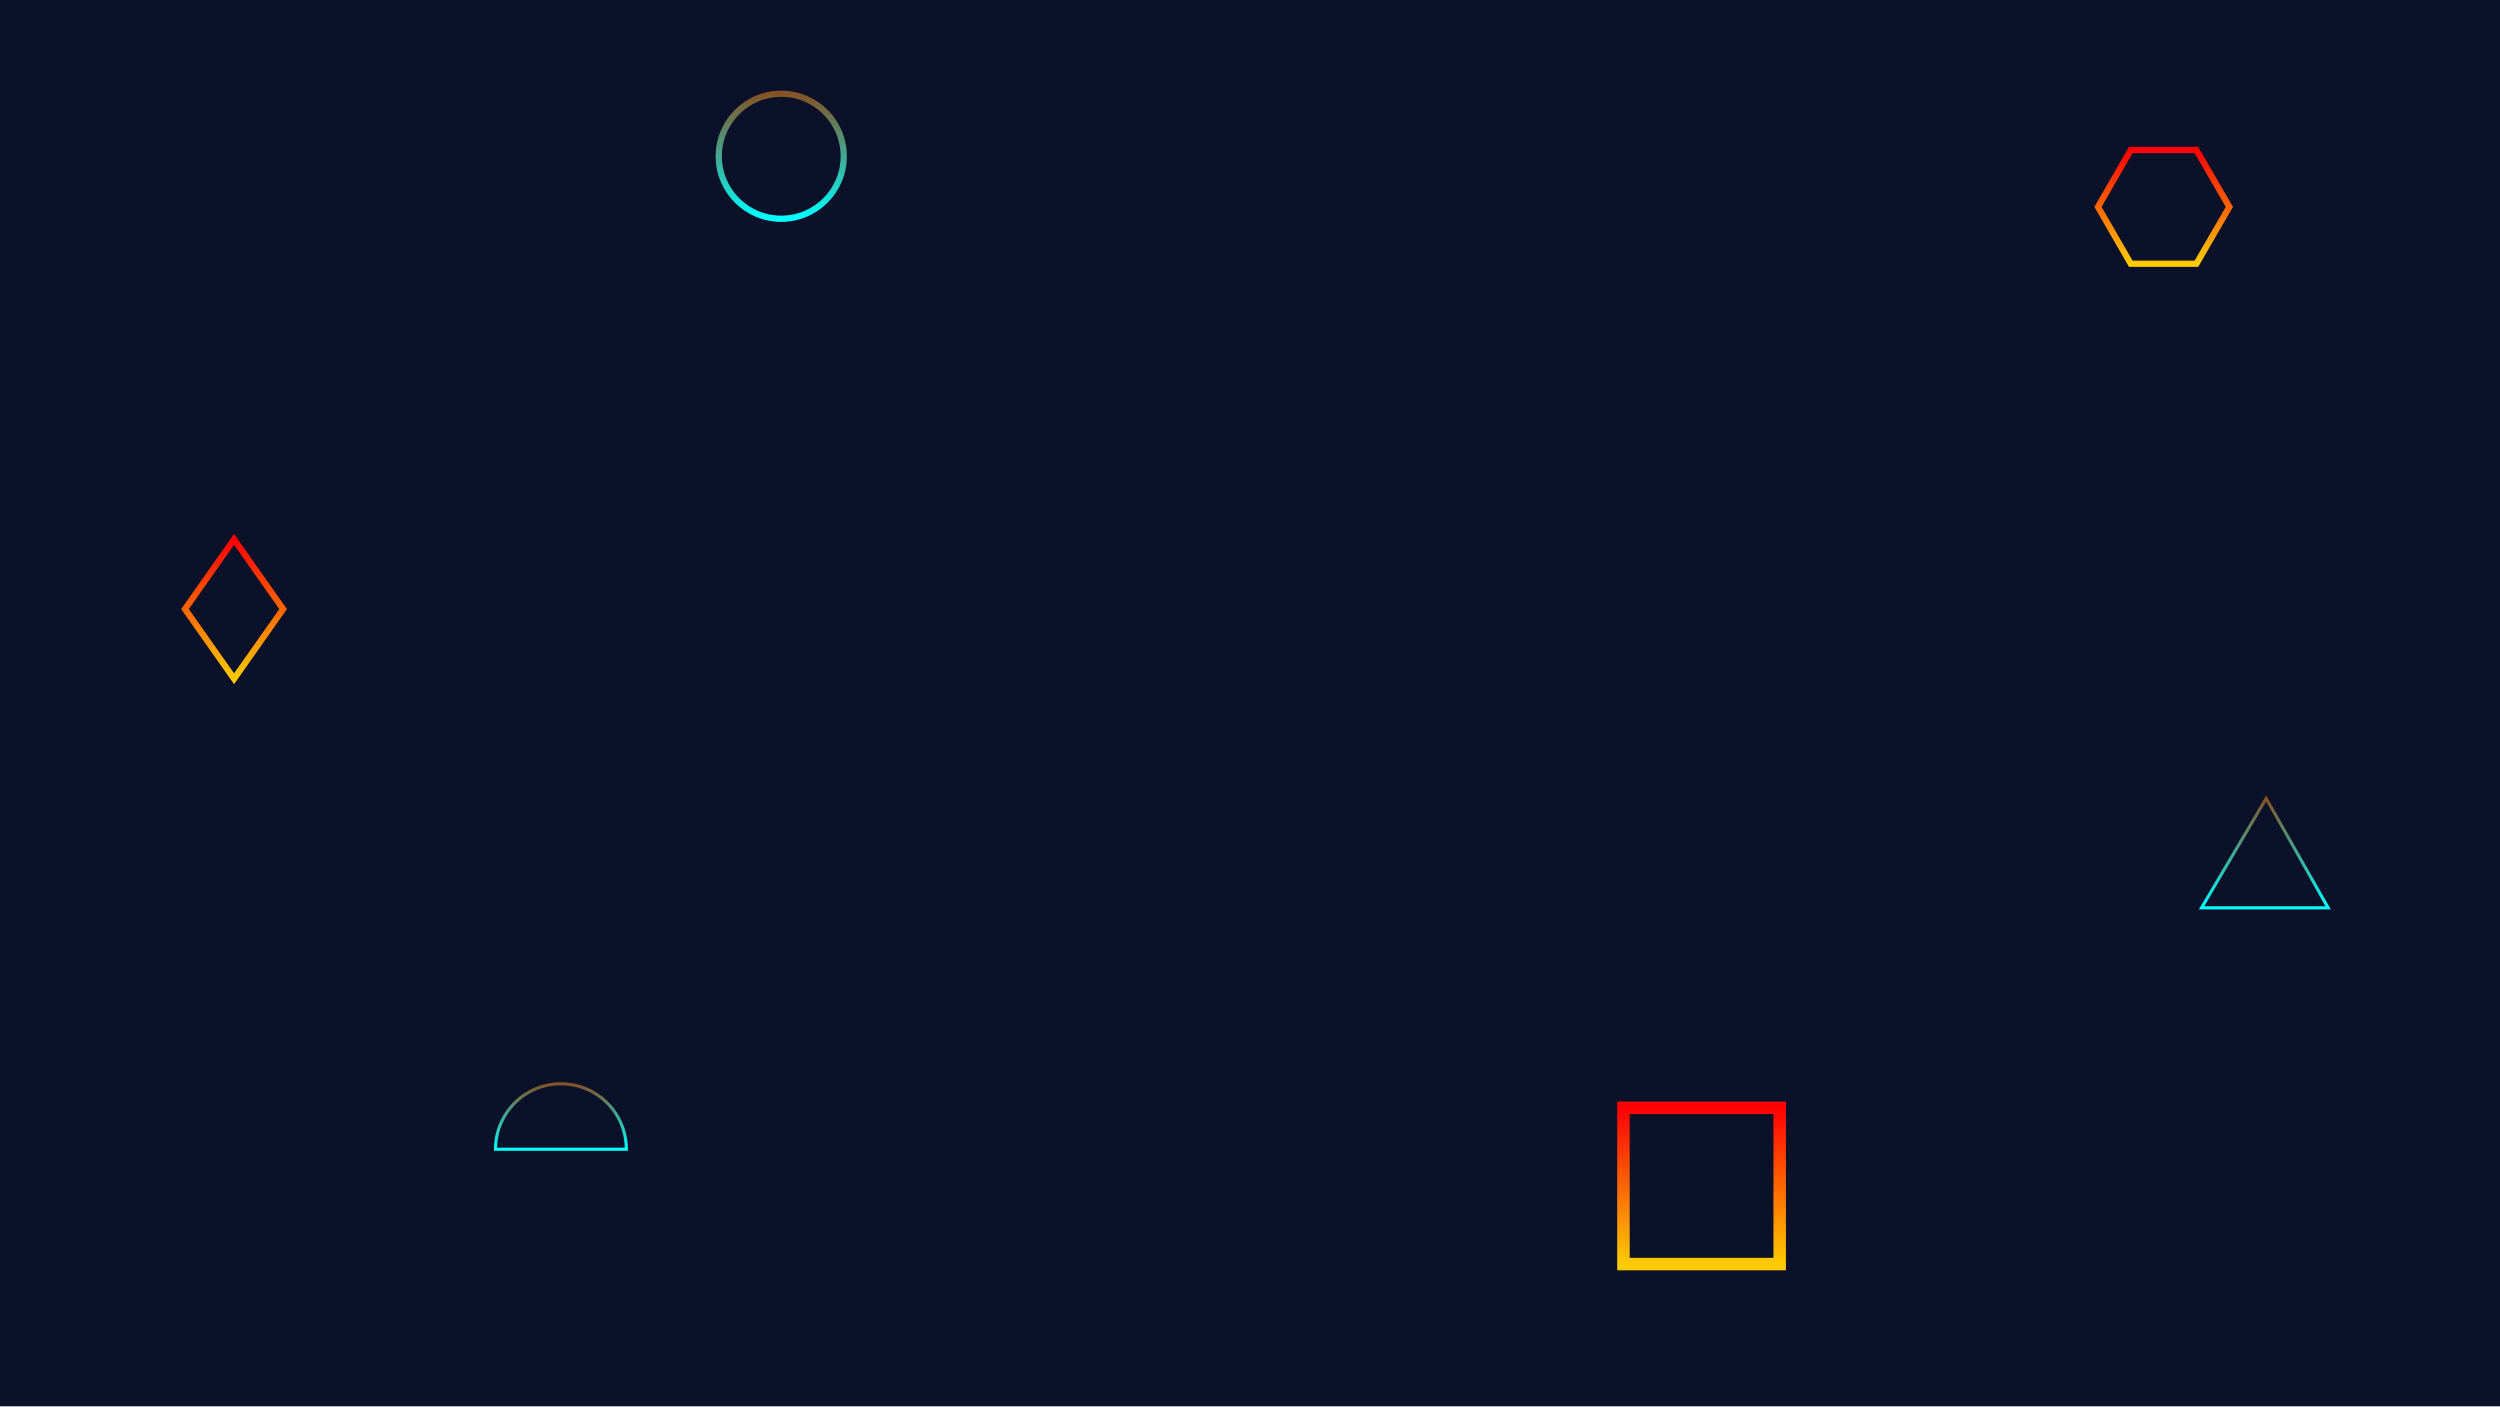
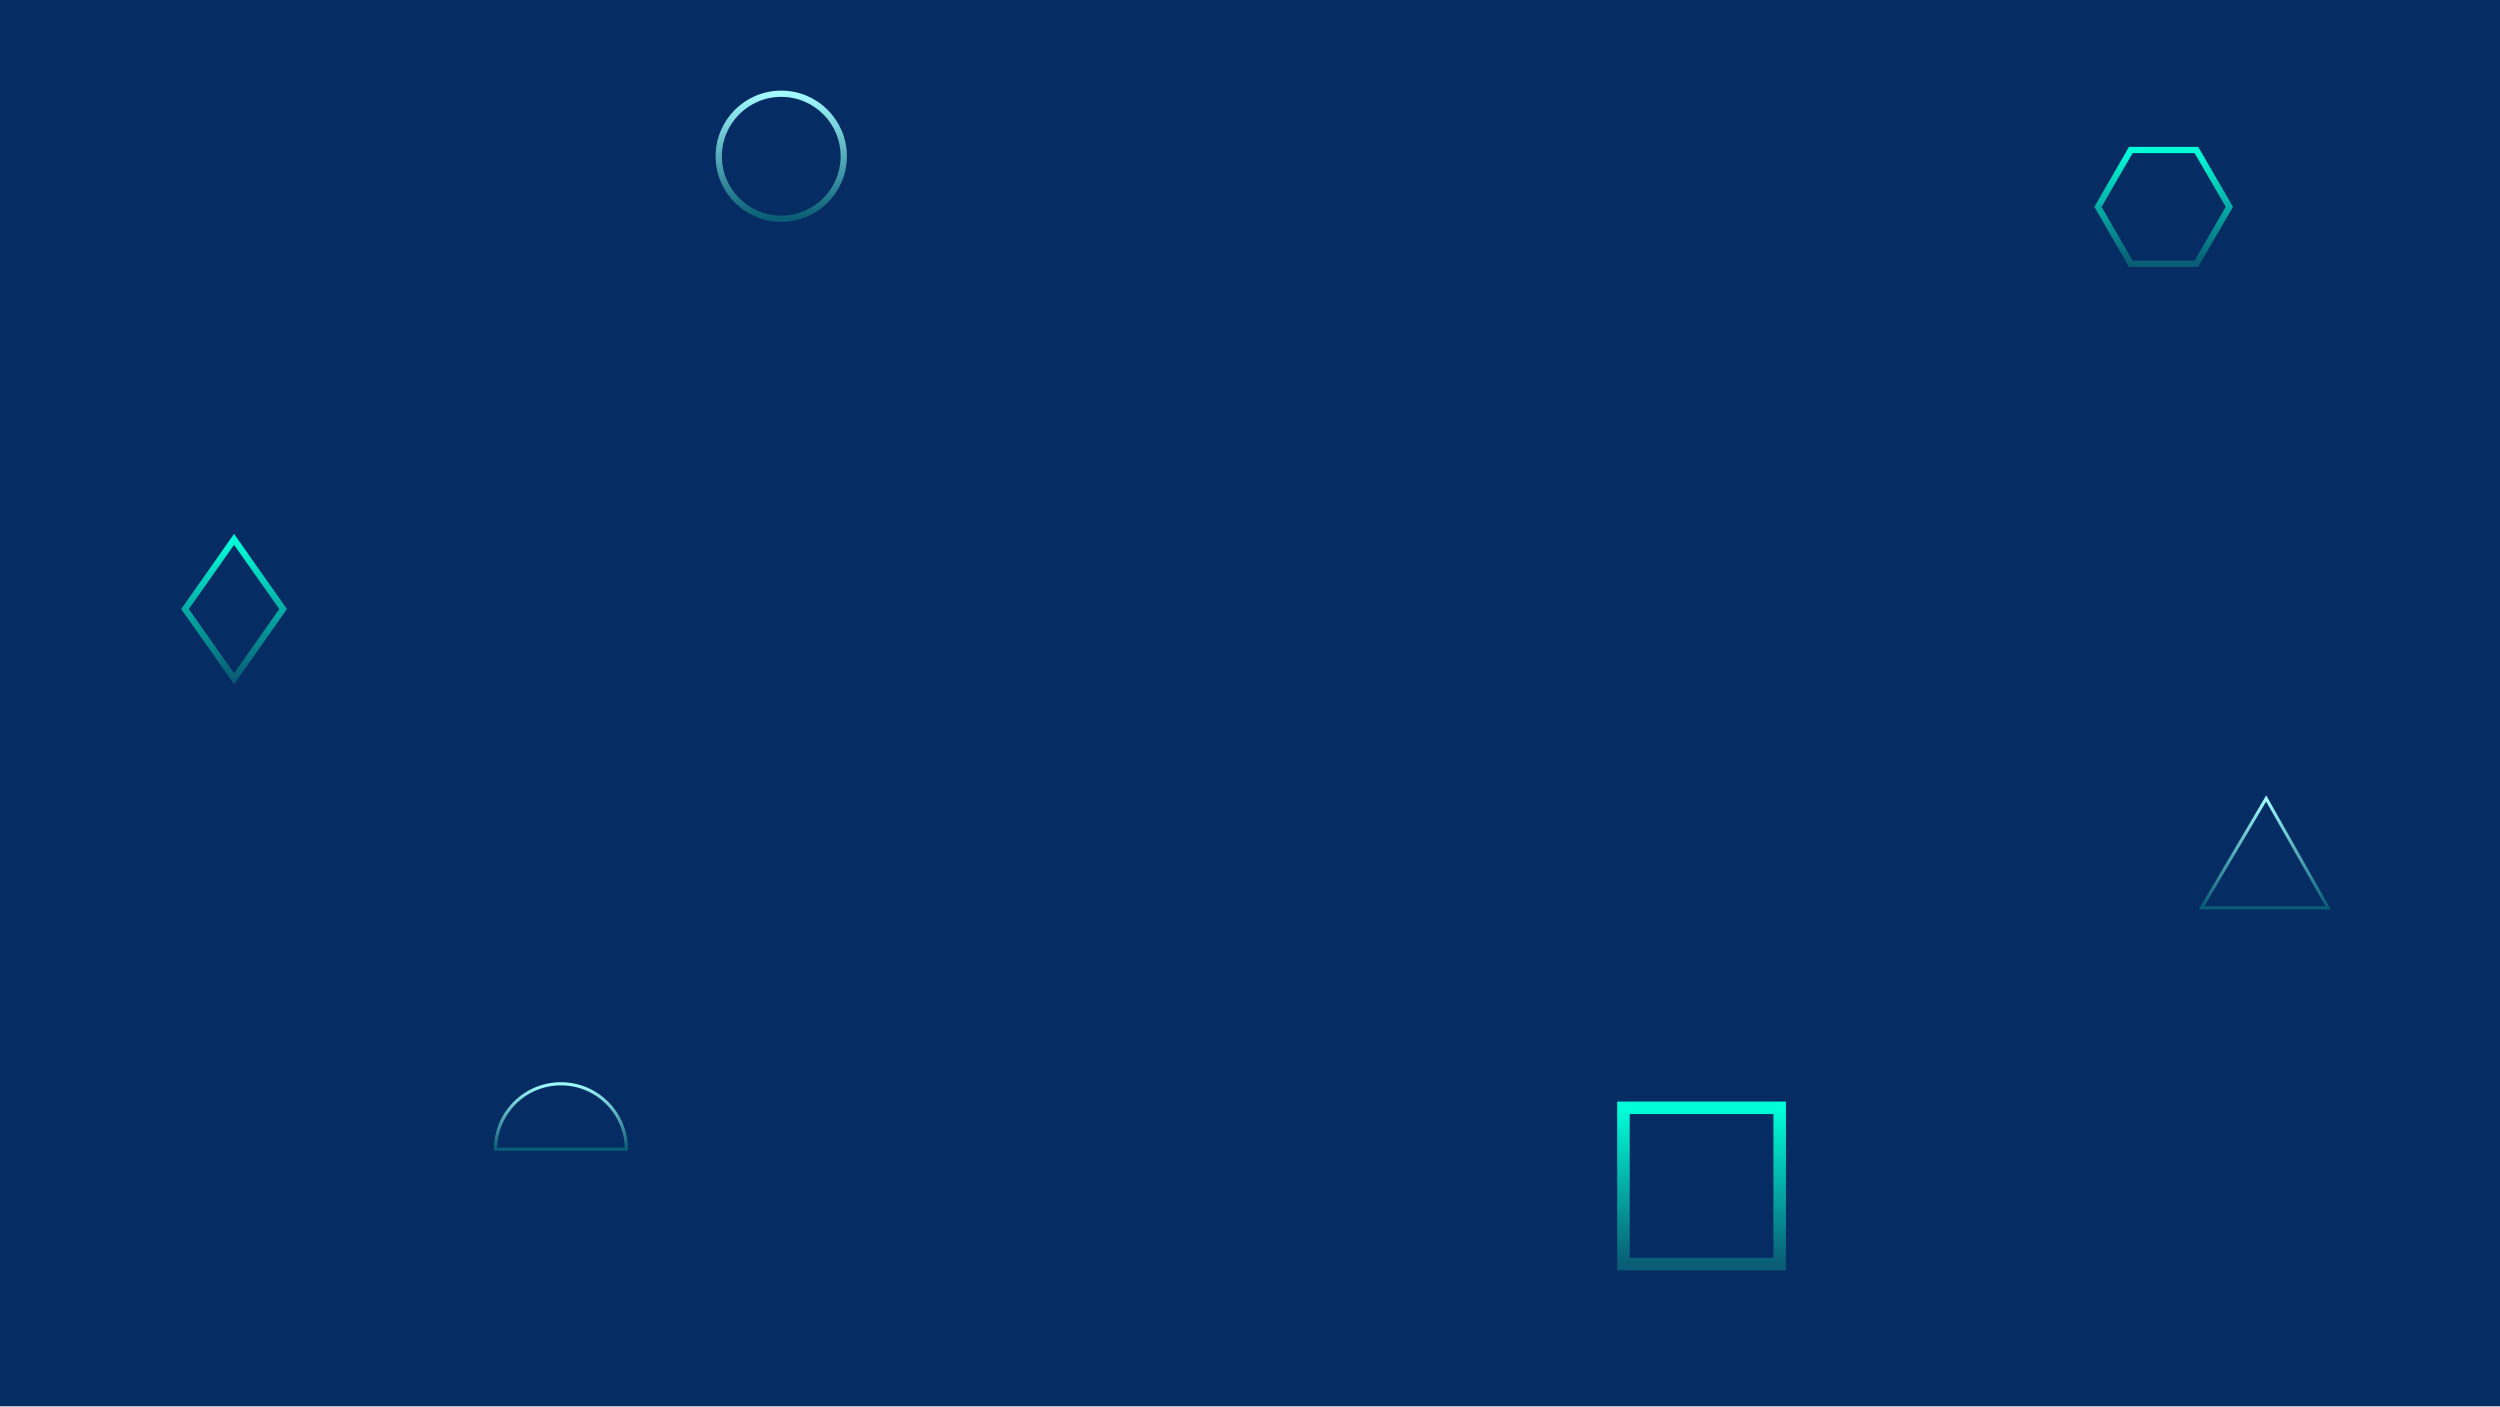
<svg xmlns="http://www.w3.org/2000/svg" viewBox="0 0 1600 900">
-   <rect fill="#0A1128" width="1600" height="900" />
+   <rect fill="#052C63" width="1600" height="900" />
  <defs>
    <linearGradient id="a" x1="0" x2="0" y1="1" y2="0">
-       <stop offset="0" stop-color="#0FF" />
-       <stop offset="1" stop-color="#855325" />
+       <stop offset="0" stop-color="#095D74" />
+       <stop offset="1" stop-color="#A2FCFF" />
    </linearGradient>
    <linearGradient id="b" x1="0" x2="0" y1="0" y2="1">
-       <stop offset="0" stop-color="#F00" />
-       <stop offset="1" stop-color="#FC0" />
+       <stop offset="0" stop-color="#00FFD9" />
+       <stop offset="1" stop-color="#095D74" />
    </linearGradient>
  </defs>
  <g fill="#FFF" fill-opacity="0" stroke-miterlimit="10">
    <g stroke="url(#a)" stroke-width="2">
      <path transform="translate(0 0)" d="M1409 581 1450.35 511 1490 581z" />
      <circle stroke-width="4" transform="rotate(0 800 450)" cx="500" cy="100" r="40" />
      <path transform="translate(0 0)" d="M400.86 735.5h-83.73c0-23.12 18.74-41.87 41.87-41.87S400.86 712.38 400.86 735.5z" />
    </g>
    <g stroke="url(#b)" stroke-width="4">
      <path transform="translate(0 0)" d="M149.8 345.2 118.4 389.8 149.8 434.4 181.2 389.8z" />
      <rect stroke-width="8" transform="rotate(0 1089 759)" x="1039" y="709" width="100" height="100" />
      <path transform="rotate(0 1400 132)" d="M1426.8 132.4 1405.7 168.8 1363.7 168.8 1342.7 132.4 1363.7 96 1405.7 96z" />
    </g>
  </g>
</svg>
